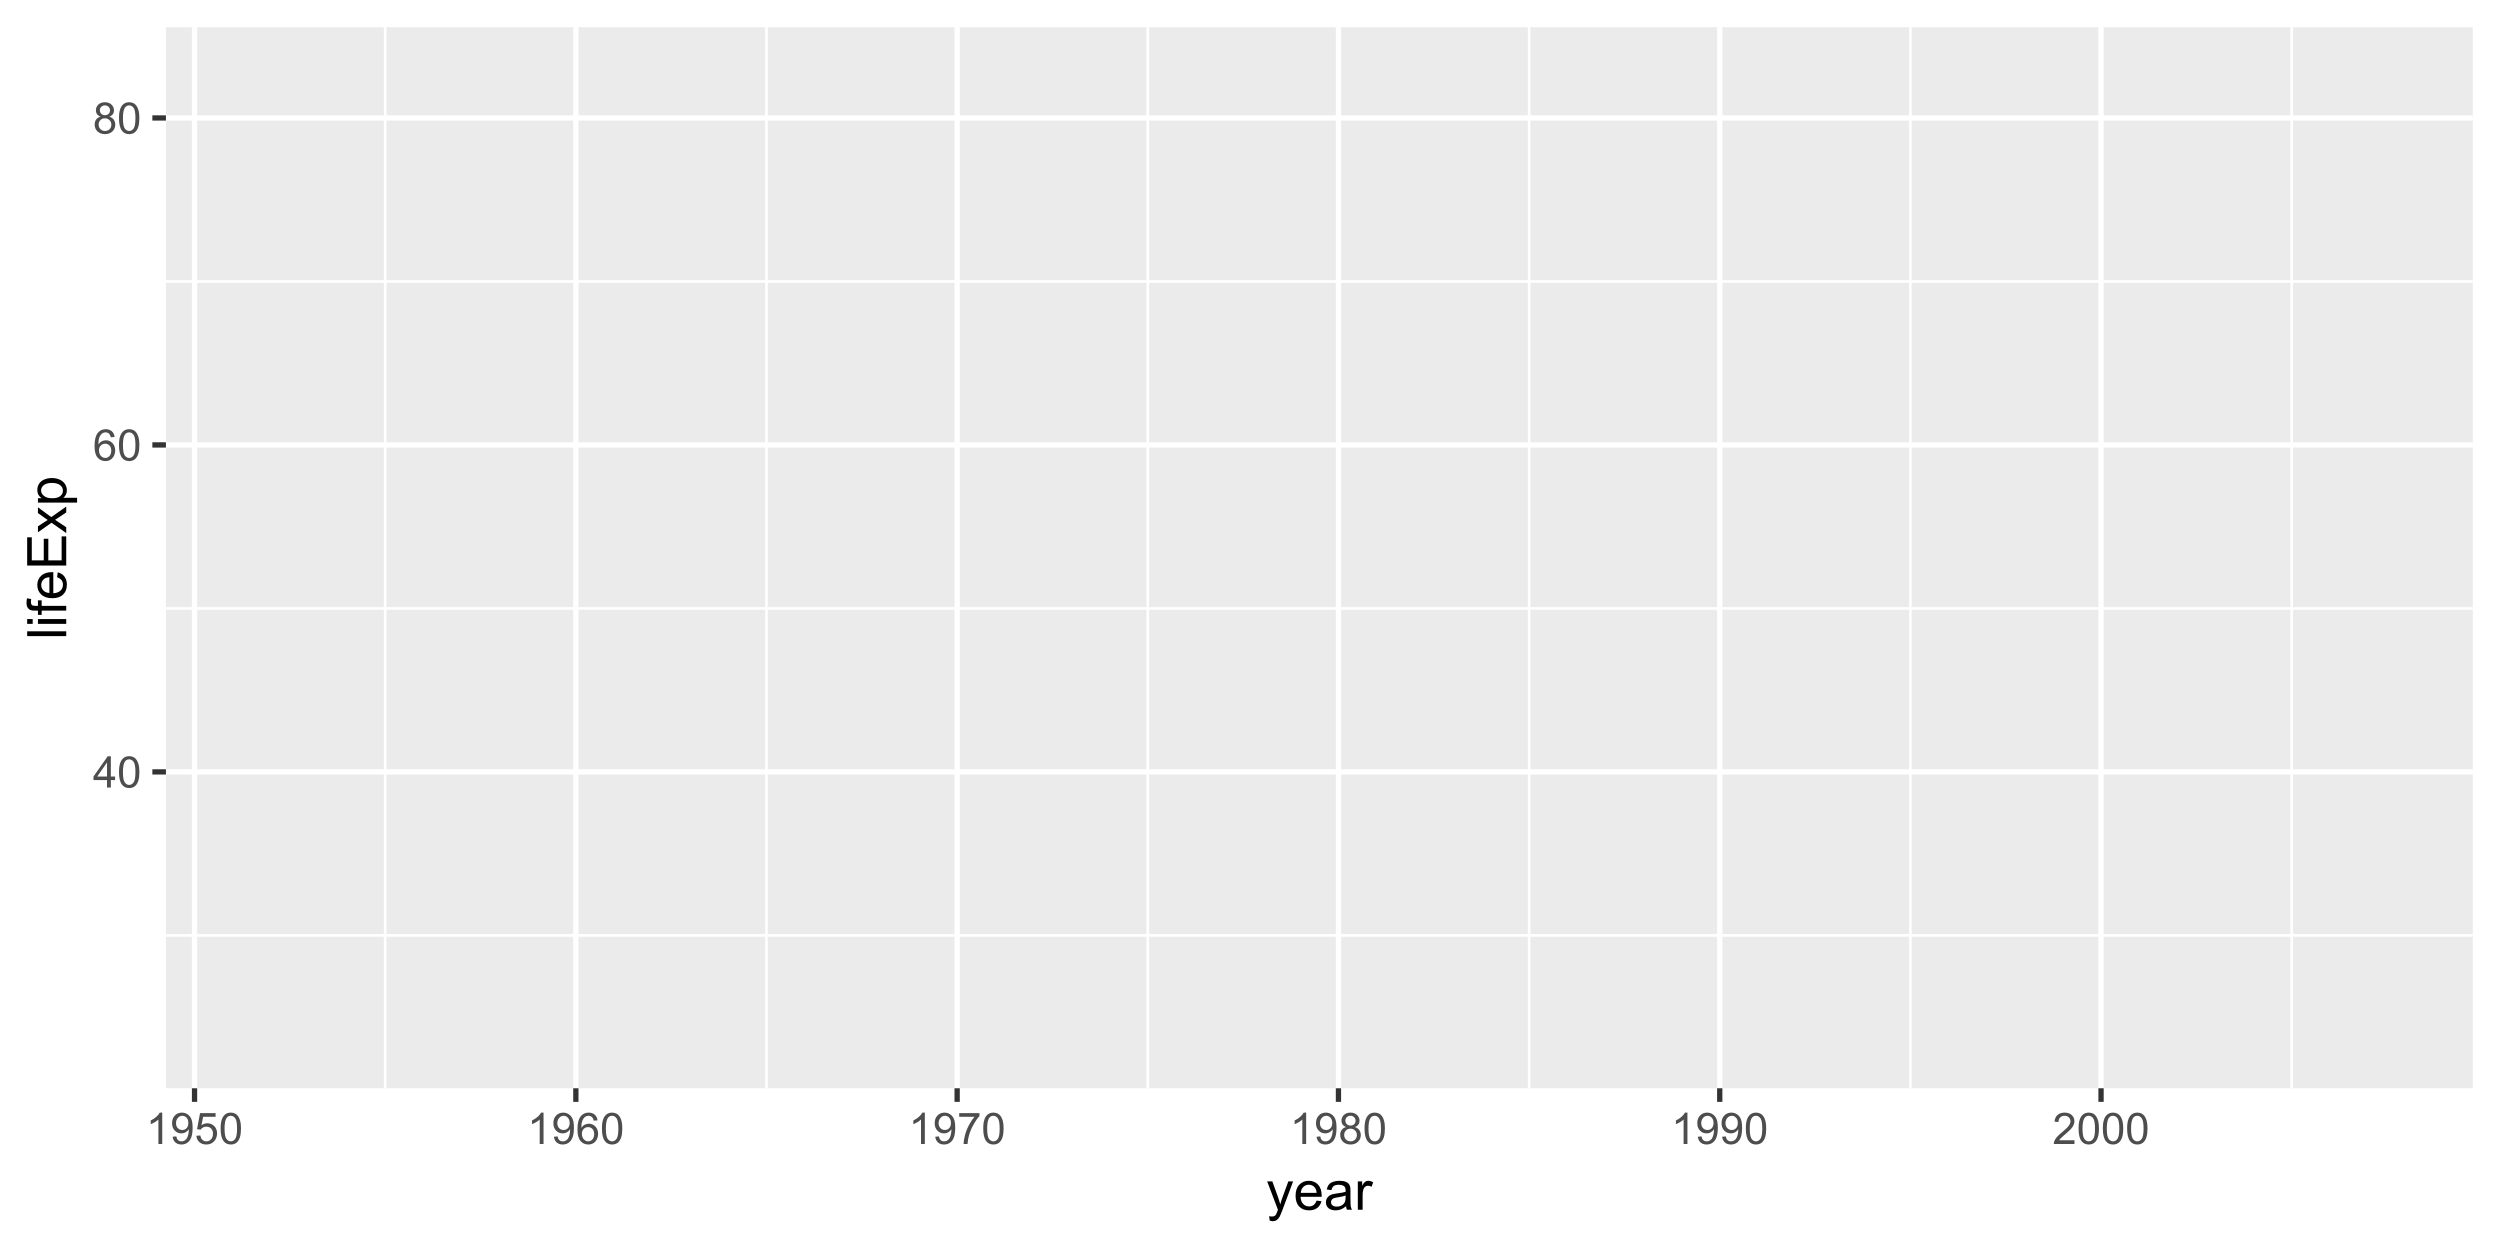
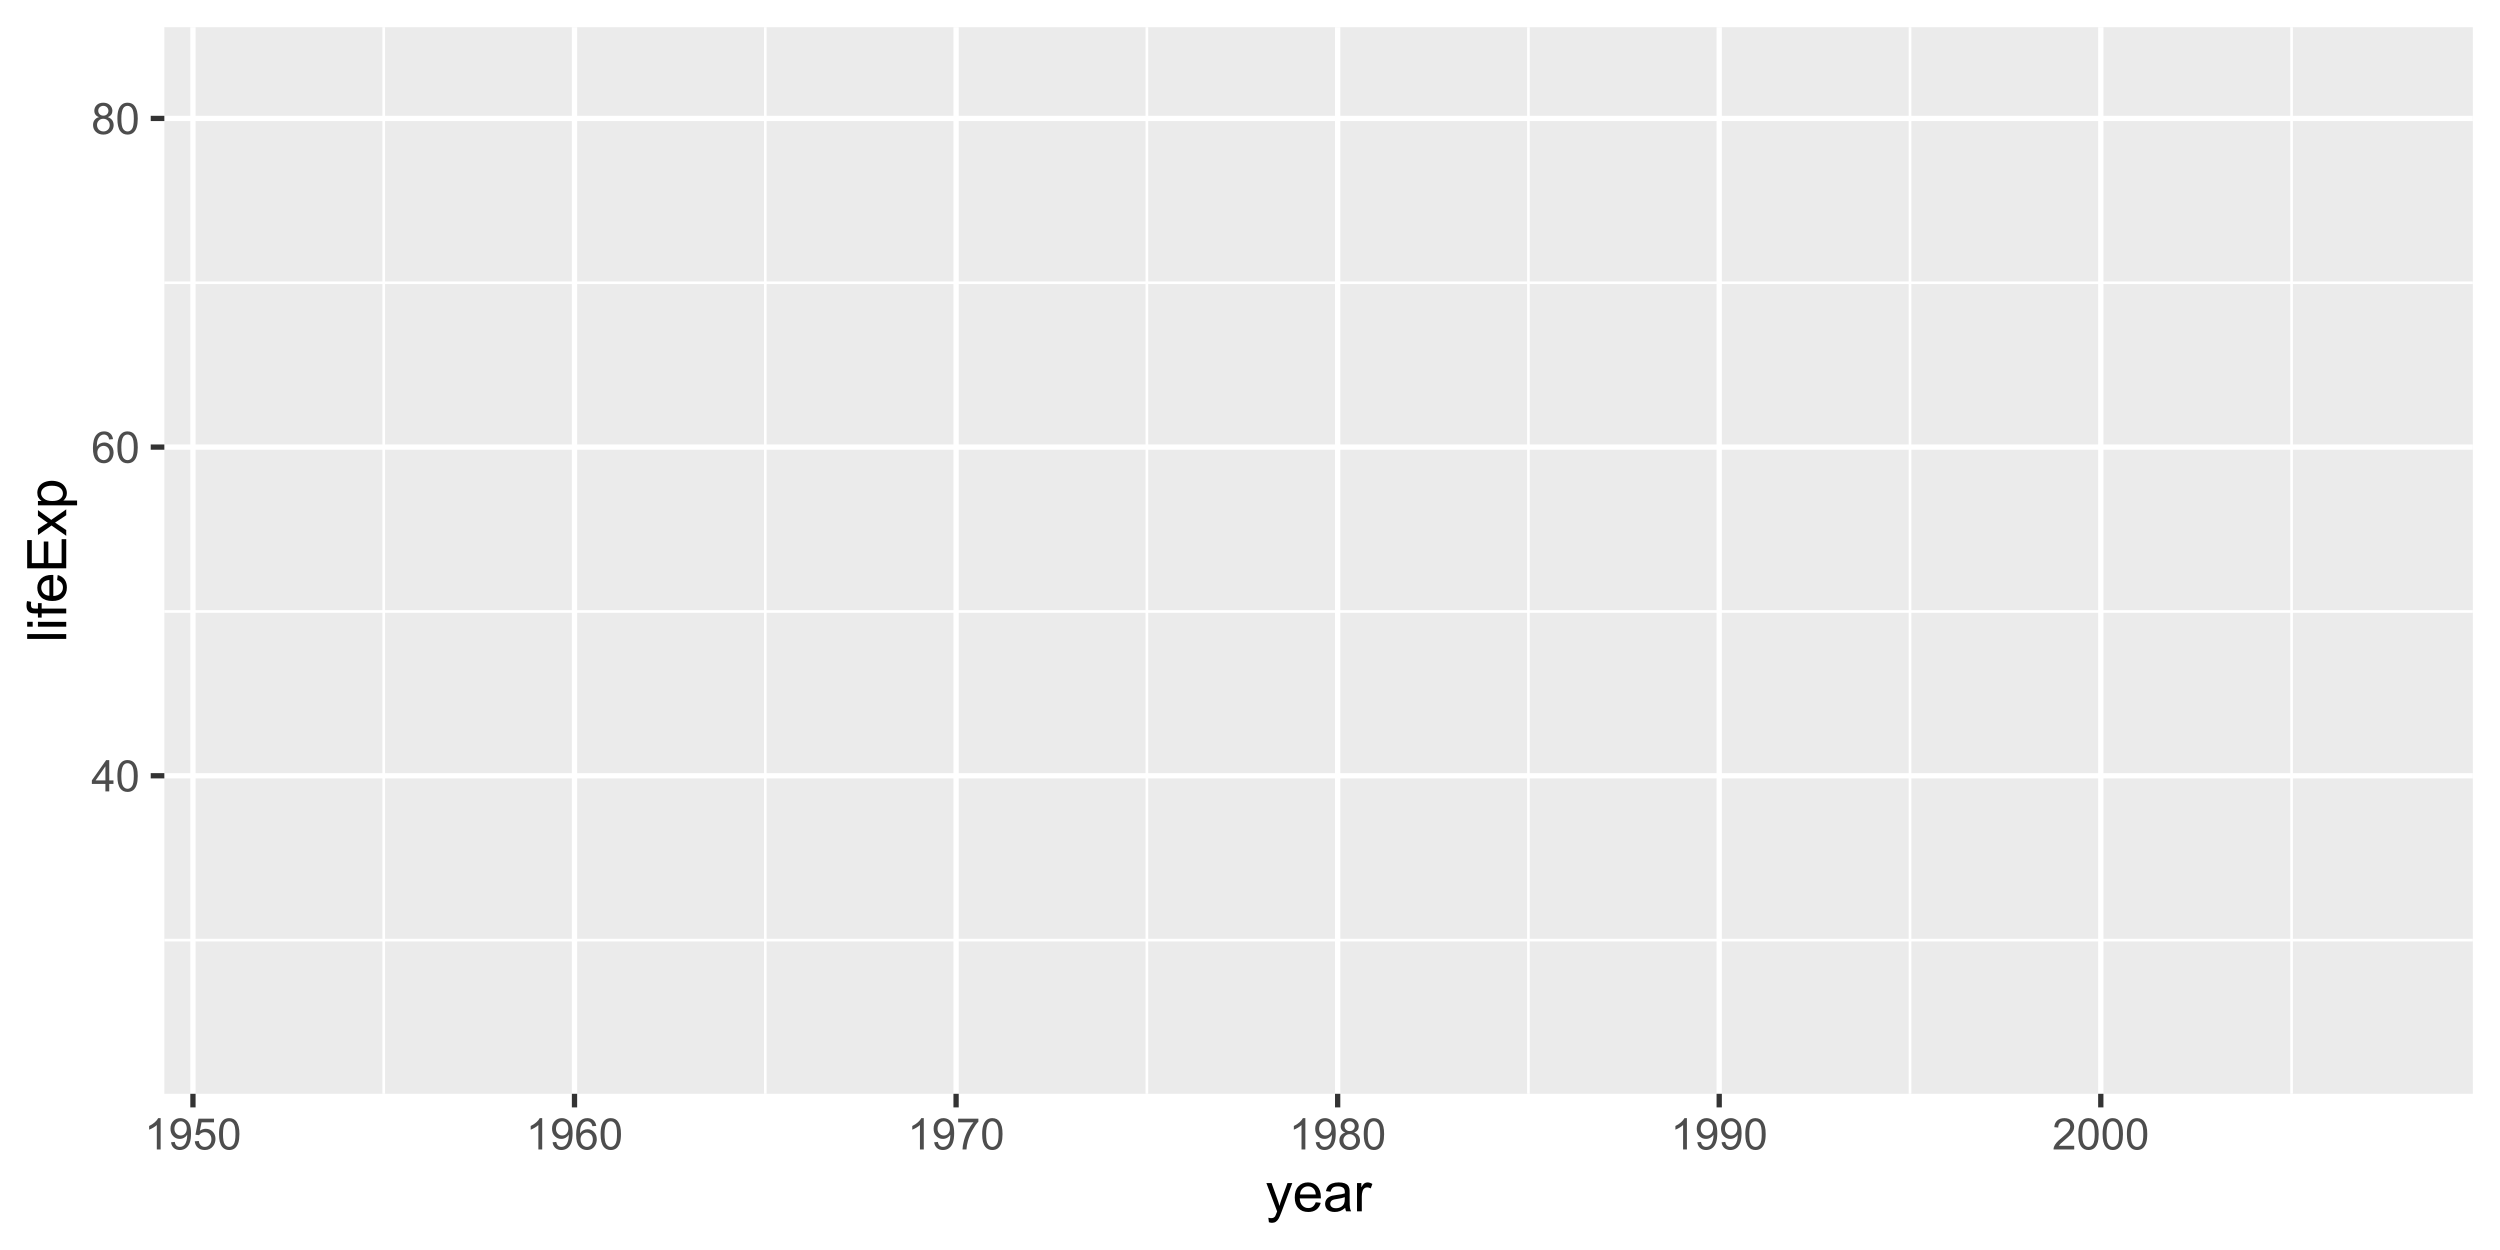
<svg xmlns="http://www.w3.org/2000/svg" xmlns:xlink="http://www.w3.org/1999/xlink" width="504pt" height="252pt" viewBox="0 0 504 252" version="1.1">
  <defs>
    <g>
      <symbol overflow="visible" id="glyph0-0">
        <path style="stroke:none;" d="M 1.102 0 L 1.102 -5.5 L 5.5 -5.5 L 5.5 0 Z M 1.238 -0.137 L 5.363 -0.137 L 5.363 -5.363 L 1.238 -5.363 Z M 1.238 -0.137 " />
      </symbol>
      <symbol overflow="visible" id="glyph0-1">
        <path style="stroke:none;" d="M 2.844 0 L 2.844 -1.508 L 0.113 -1.508 L 0.113 -2.219 L 2.988 -6.301 L 3.617 -6.301 L 3.617 -2.219 L 4.469 -2.219 L 4.469 -1.508 L 3.617 -1.508 L 3.617 0 Z M 2.844 -2.219 L 2.844 -5.059 L 0.871 -2.219 Z M 2.844 -2.219 " />
      </symbol>
      <symbol overflow="visible" id="glyph0-2">
        <path style="stroke:none;" d="M 0.367 -3.105 C 0.363 -3.848 0.438 -4.445 0.594 -4.902 C 0.742 -5.355 0.973 -5.707 1.277 -5.953 C 1.578 -6.199 1.957 -6.32 2.418 -6.324 C 2.754 -6.32 3.051 -6.254 3.309 -6.121 C 3.562 -5.984 3.773 -5.789 3.938 -5.531 C 4.102 -5.273 4.23 -4.961 4.328 -4.594 C 4.422 -4.227 4.469 -3.73 4.473 -3.105 C 4.469 -2.367 4.395 -1.77 4.242 -1.316 C 4.09 -0.859 3.863 -0.508 3.562 -0.262 C 3.258 -0.016 2.875 0.105 2.418 0.109 C 1.809 0.105 1.332 -0.109 0.988 -0.547 C 0.57 -1.066 0.363 -1.922 0.367 -3.105 Z M 1.16 -3.105 C 1.16 -2.07 1.281 -1.379 1.523 -1.039 C 1.766 -0.695 2.062 -0.527 2.418 -0.527 C 2.773 -0.527 3.074 -0.699 3.316 -1.043 C 3.559 -1.387 3.68 -2.074 3.68 -3.105 C 3.68 -4.145 3.559 -4.832 3.316 -5.172 C 3.074 -5.512 2.77 -5.684 2.41 -5.684 C 2.051 -5.684 1.77 -5.531 1.559 -5.234 C 1.293 -4.844 1.16 -4.137 1.16 -3.105 Z M 1.16 -3.105 " />
      </symbol>
      <symbol overflow="visible" id="glyph0-3">
        <path style="stroke:none;" d="M 4.379 -4.758 L 3.609 -4.695 C 3.539 -4.996 3.441 -5.219 3.316 -5.359 C 3.105 -5.574 2.848 -5.684 2.543 -5.688 C 2.297 -5.684 2.078 -5.617 1.895 -5.484 C 1.648 -5.305 1.457 -5.043 1.32 -4.703 C 1.176 -4.363 1.105 -3.879 1.102 -3.25 C 1.285 -3.531 1.512 -3.742 1.781 -3.879 C 2.051 -4.016 2.332 -4.082 2.629 -4.086 C 3.141 -4.082 3.578 -3.895 3.945 -3.516 C 4.305 -3.137 4.488 -2.645 4.492 -2.047 C 4.488 -1.648 4.402 -1.281 4.234 -0.941 C 4.062 -0.602 3.828 -0.34 3.531 -0.16 C 3.23 0.02 2.895 0.105 2.52 0.109 C 1.871 0.105 1.344 -0.129 0.941 -0.602 C 0.531 -1.074 0.328 -1.855 0.332 -2.949 C 0.328 -4.16 0.551 -5.047 1.004 -5.602 C 1.395 -6.082 1.926 -6.32 2.59 -6.324 C 3.086 -6.32 3.492 -6.184 3.809 -5.906 C 4.125 -5.629 4.312 -5.246 4.379 -4.758 Z M 1.219 -2.039 C 1.219 -1.773 1.273 -1.516 1.387 -1.273 C 1.5 -1.027 1.66 -0.844 1.863 -0.719 C 2.066 -0.59 2.277 -0.527 2.504 -0.527 C 2.828 -0.527 3.109 -0.656 3.348 -0.922 C 3.578 -1.184 3.695 -1.543 3.699 -2 C 3.695 -2.43 3.582 -2.773 3.352 -3.027 C 3.117 -3.273 2.824 -3.398 2.477 -3.402 C 2.121 -3.398 1.824 -3.273 1.582 -3.027 C 1.34 -2.773 1.219 -2.445 1.219 -2.039 Z M 1.219 -2.039 " />
      </symbol>
      <symbol overflow="visible" id="glyph0-4">
        <path style="stroke:none;" d="M 1.555 -3.418 C 1.23 -3.531 0.992 -3.699 0.84 -3.918 C 0.684 -4.133 0.609 -4.395 0.609 -4.699 C 0.609 -5.156 0.773 -5.539 1.102 -5.855 C 1.43 -6.164 1.867 -6.32 2.418 -6.324 C 2.969 -6.32 3.41 -6.16 3.746 -5.844 C 4.078 -5.523 4.246 -5.137 4.25 -4.68 C 4.246 -4.387 4.172 -4.133 4.02 -3.918 C 3.863 -3.699 3.629 -3.531 3.32 -3.418 C 3.707 -3.285 4 -3.082 4.203 -2.805 C 4.402 -2.52 4.504 -2.184 4.508 -1.801 C 4.504 -1.258 4.312 -0.805 3.934 -0.441 C 3.551 -0.074 3.051 0.105 2.434 0.109 C 1.809 0.105 1.309 -0.074 0.926 -0.441 C 0.543 -0.809 0.352 -1.27 0.355 -1.82 C 0.352 -2.23 0.457 -2.574 0.668 -2.852 C 0.875 -3.125 1.168 -3.312 1.555 -3.418 Z M 1.402 -4.727 C 1.398 -4.426 1.496 -4.184 1.688 -3.996 C 1.879 -3.805 2.129 -3.707 2.438 -3.711 C 2.734 -3.707 2.977 -3.801 3.168 -3.992 C 3.355 -4.176 3.449 -4.406 3.453 -4.684 C 3.449 -4.965 3.352 -5.203 3.16 -5.398 C 2.961 -5.586 2.719 -5.684 2.43 -5.688 C 2.129 -5.684 1.883 -5.59 1.691 -5.402 C 1.496 -5.215 1.398 -4.988 1.402 -4.727 Z M 1.152 -1.816 C 1.148 -1.598 1.199 -1.383 1.309 -1.176 C 1.41 -0.969 1.566 -0.809 1.773 -0.695 C 1.98 -0.582 2.203 -0.527 2.441 -0.527 C 2.809 -0.527 3.113 -0.645 3.355 -0.883 C 3.594 -1.121 3.715 -1.426 3.719 -1.793 C 3.715 -2.164 3.59 -2.469 3.344 -2.715 C 3.094 -2.957 2.785 -3.082 2.414 -3.082 C 2.051 -3.082 1.75 -2.961 1.512 -2.719 C 1.27 -2.477 1.148 -2.176 1.152 -1.816 Z M 1.152 -1.816 " />
      </symbol>
      <symbol overflow="visible" id="glyph0-5">
        <path style="stroke:none;" d="M 3.277 0 L 2.504 0 L 2.504 -4.93 C 2.316 -4.75 2.074 -4.574 1.773 -4.395 C 1.469 -4.215 1.195 -4.082 0.957 -3.996 L 0.957 -4.742 C 1.387 -4.941 1.766 -5.188 2.09 -5.48 C 2.414 -5.77 2.645 -6.051 2.781 -6.324 L 3.277 -6.324 Z M 3.277 0 " />
      </symbol>
      <symbol overflow="visible" id="glyph0-6">
        <path style="stroke:none;" d="M 0.48 -1.457 L 1.227 -1.527 C 1.285 -1.172 1.406 -0.918 1.586 -0.762 C 1.762 -0.605 1.988 -0.527 2.27 -0.527 C 2.504 -0.527 2.715 -0.582 2.895 -0.691 C 3.074 -0.801 3.219 -0.945 3.336 -1.129 C 3.445 -1.309 3.543 -1.555 3.621 -1.863 C 3.699 -2.172 3.738 -2.484 3.738 -2.809 C 3.738 -2.84 3.734 -2.895 3.734 -2.965 C 3.578 -2.715 3.367 -2.512 3.102 -2.363 C 2.828 -2.207 2.539 -2.133 2.23 -2.137 C 1.707 -2.133 1.266 -2.32 0.906 -2.703 C 0.543 -3.078 0.363 -3.578 0.367 -4.199 C 0.363 -4.836 0.551 -5.348 0.93 -5.738 C 1.305 -6.125 1.777 -6.32 2.348 -6.324 C 2.754 -6.32 3.129 -6.211 3.469 -5.992 C 3.809 -5.77 4.066 -5.457 4.242 -5.051 C 4.418 -4.641 4.504 -4.047 4.508 -3.277 C 4.504 -2.469 4.418 -1.828 4.246 -1.355 C 4.07 -0.875 3.809 -0.512 3.465 -0.266 C 3.117 -0.016 2.715 0.105 2.25 0.109 C 1.758 0.105 1.355 -0.027 1.043 -0.301 C 0.73 -0.574 0.543 -0.961 0.48 -1.457 Z M 3.648 -4.238 C 3.645 -4.676 3.527 -5.027 3.293 -5.293 C 3.055 -5.551 2.77 -5.684 2.441 -5.684 C 2.094 -5.684 1.793 -5.543 1.543 -5.262 C 1.285 -4.98 1.16 -4.617 1.16 -4.172 C 1.16 -3.77 1.281 -3.441 1.523 -3.195 C 1.766 -2.941 2.062 -2.816 2.418 -2.82 C 2.773 -2.816 3.066 -2.941 3.301 -3.195 C 3.527 -3.441 3.645 -3.789 3.648 -4.238 Z M 3.648 -4.238 " />
      </symbol>
      <symbol overflow="visible" id="glyph0-7">
        <path style="stroke:none;" d="M 0.367 -1.648 L 1.176 -1.719 C 1.234 -1.32 1.375 -1.023 1.594 -0.824 C 1.812 -0.625 2.078 -0.527 2.391 -0.527 C 2.762 -0.527 3.074 -0.668 3.336 -0.949 C 3.59 -1.23 3.719 -1.602 3.723 -2.066 C 3.719 -2.504 3.594 -2.852 3.348 -3.109 C 3.098 -3.363 2.773 -3.492 2.375 -3.492 C 2.125 -3.492 1.902 -3.434 1.703 -3.32 C 1.5 -3.207 1.344 -3.062 1.23 -2.883 L 0.504 -2.977 L 1.113 -6.215 L 4.246 -6.215 L 4.246 -5.473 L 1.73 -5.473 L 1.391 -3.781 C 1.766 -4.039 2.164 -4.172 2.582 -4.176 C 3.129 -4.172 3.594 -3.98 3.973 -3.605 C 4.352 -3.223 4.539 -2.734 4.543 -2.137 C 4.539 -1.562 4.375 -1.07 4.043 -0.656 C 3.637 -0.148 3.086 0.105 2.391 0.109 C 1.816 0.105 1.348 -0.051 0.984 -0.371 C 0.621 -0.691 0.414 -1.117 0.367 -1.648 Z M 0.367 -1.648 " />
      </symbol>
      <symbol overflow="visible" id="glyph0-8">
        <path style="stroke:none;" d="M 0.418 -5.473 L 0.418 -6.219 L 4.496 -6.219 L 4.496 -5.617 C 4.09 -5.188 3.691 -4.621 3.301 -3.914 C 2.902 -3.203 2.602 -2.473 2.391 -1.73 C 2.234 -1.199 2.133 -0.625 2.094 0 L 1.297 0 C 1.305 -0.492 1.402 -1.09 1.59 -1.793 C 1.773 -2.496 2.043 -3.172 2.391 -3.824 C 2.738 -4.477 3.109 -5.027 3.504 -5.473 Z M 0.418 -5.473 " />
      </symbol>
      <symbol overflow="visible" id="glyph0-9">
        <path style="stroke:none;" d="M 4.43 -0.742 L 4.43 0 L 0.266 0 C 0.258 -0.188 0.289 -0.367 0.355 -0.539 C 0.461 -0.82 0.629 -1.098 0.863 -1.375 C 1.094 -1.648 1.434 -1.965 1.879 -2.328 C 2.562 -2.887 3.023 -3.332 3.266 -3.664 C 3.5 -3.988 3.621 -4.301 3.625 -4.594 C 3.621 -4.898 3.512 -5.156 3.297 -5.367 C 3.074 -5.578 2.789 -5.684 2.441 -5.684 C 2.066 -5.684 1.77 -5.57 1.547 -5.348 C 1.32 -5.125 1.207 -4.816 1.207 -4.422 L 0.414 -4.504 C 0.465 -5.094 0.668 -5.543 1.027 -5.855 C 1.379 -6.164 1.855 -6.32 2.457 -6.324 C 3.059 -6.32 3.539 -6.152 3.891 -5.82 C 4.242 -5.484 4.418 -5.07 4.422 -4.578 C 4.418 -4.32 4.367 -4.074 4.266 -3.832 C 4.164 -3.59 3.992 -3.332 3.754 -3.062 C 3.512 -2.793 3.113 -2.426 2.562 -1.957 C 2.094 -1.566 1.797 -1.301 1.664 -1.16 C 1.531 -1.02 1.422 -0.879 1.34 -0.742 Z M 4.43 -0.742 " />
      </symbol>
      <symbol overflow="visible" id="glyph1-0">
        <path style="stroke:none;" d="M 1.375 0 L 1.375 -6.875 L 6.875 -6.875 L 6.875 0 Z M 1.547 -0.172 L 6.703 -0.172 L 6.703 -6.703 L 1.547 -6.703 Z M 1.547 -0.172 " />
      </symbol>
      <symbol overflow="visible" id="glyph1-1">
        <path style="stroke:none;" d="M 0.684 2.195 L 0.574 1.289 C 0.785 1.344 0.969 1.371 1.129 1.375 C 1.34 1.371 1.512 1.336 1.641 1.266 C 1.77 1.195 1.875 1.094 1.961 0.969 C 2.02 0.867 2.117 0.629 2.258 0.246 C 2.27 0.191 2.301 0.113 2.344 0.012 L 0.176 -5.703 L 1.219 -5.703 L 2.406 -2.402 C 2.559 -1.98 2.695 -1.539 2.82 -1.078 C 2.926 -1.523 3.059 -1.957 3.219 -2.379 L 4.438 -5.703 L 5.402 -5.703 L 3.234 0.098 C 3 0.719 2.816 1.148 2.691 1.391 C 2.516 1.703 2.32 1.938 2.098 2.09 C 1.875 2.238 1.609 2.312 1.305 2.316 C 1.117 2.312 0.91 2.273 0.684 2.195 Z M 0.684 2.195 " />
      </symbol>
      <symbol overflow="visible" id="glyph1-2">
        <path style="stroke:none;" d="M 4.629 -1.836 L 5.629 -1.715 C 5.469 -1.125 5.176 -0.672 4.75 -0.352 C 4.324 -0.031 3.781 0.129 3.121 0.129 C 2.281 0.129 1.617 -0.125 1.133 -0.641 C 0.641 -1.152 0.398 -1.875 0.402 -2.805 C 0.398 -3.762 0.645 -4.504 1.145 -5.035 C 1.637 -5.562 2.277 -5.828 3.066 -5.832 C 3.824 -5.828 4.449 -5.57 4.934 -5.051 C 5.418 -4.531 5.66 -3.801 5.66 -2.863 C 5.66 -2.805 5.656 -2.719 5.656 -2.605 L 1.402 -2.605 C 1.434 -1.977 1.613 -1.496 1.934 -1.164 C 2.25 -0.828 2.645 -0.66 3.125 -0.664 C 3.477 -0.66 3.781 -0.754 4.031 -0.945 C 4.281 -1.129 4.48 -1.426 4.629 -1.836 Z M 1.457 -3.398 L 4.641 -3.398 C 4.598 -3.879 4.473 -4.238 4.273 -4.48 C 3.961 -4.852 3.562 -5.039 3.078 -5.039 C 2.629 -5.039 2.258 -4.891 1.957 -4.594 C 1.652 -4.297 1.484 -3.898 1.457 -3.398 Z M 1.457 -3.398 " />
      </symbol>
      <symbol overflow="visible" id="glyph1-3">
        <path style="stroke:none;" d="M 4.445 -0.703 C 4.086 -0.398 3.742 -0.184 3.414 -0.059 C 3.082 0.066 2.727 0.129 2.348 0.129 C 1.719 0.129 1.238 -0.023 0.902 -0.328 C 0.566 -0.633 0.398 -1.023 0.398 -1.504 C 0.398 -1.781 0.461 -2.035 0.586 -2.27 C 0.711 -2.496 0.875 -2.684 1.086 -2.824 C 1.289 -2.965 1.523 -3.07 1.781 -3.141 C 1.969 -3.191 2.254 -3.238 2.641 -3.289 C 3.418 -3.375 3.992 -3.488 4.367 -3.621 C 4.367 -3.754 4.371 -3.836 4.371 -3.871 C 4.371 -4.266 4.277 -4.543 4.098 -4.703 C 3.848 -4.918 3.48 -5.027 2.996 -5.031 C 2.539 -5.027 2.203 -4.949 1.988 -4.793 C 1.77 -4.633 1.609 -4.352 1.508 -3.949 L 0.562 -4.078 C 0.648 -4.48 0.789 -4.805 0.988 -5.055 C 1.184 -5.301 1.469 -5.492 1.844 -5.629 C 2.215 -5.762 2.645 -5.828 3.137 -5.832 C 3.621 -5.828 4.02 -5.773 4.324 -5.66 C 4.629 -5.543 4.852 -5.398 4.996 -5.227 C 5.137 -5.055 5.238 -4.836 5.297 -4.57 C 5.328 -4.406 5.344 -4.109 5.344 -3.68 L 5.344 -2.391 C 5.344 -1.492 5.363 -0.922 5.406 -0.684 C 5.445 -0.445 5.527 -0.219 5.648 0 L 4.641 0 C 4.539 -0.199 4.473 -0.434 4.445 -0.703 Z M 4.367 -2.863 C 4.012 -2.719 3.488 -2.598 2.789 -2.496 C 2.391 -2.438 2.105 -2.371 1.941 -2.301 C 1.773 -2.227 1.648 -2.121 1.562 -1.988 C 1.473 -1.848 1.43 -1.695 1.43 -1.531 C 1.43 -1.27 1.527 -1.055 1.723 -0.887 C 1.918 -0.711 2.203 -0.625 2.578 -0.629 C 2.949 -0.625 3.277 -0.707 3.57 -0.871 C 3.859 -1.031 4.074 -1.254 4.211 -1.543 C 4.312 -1.754 4.363 -2.078 4.367 -2.508 Z M 4.367 -2.863 " />
      </symbol>
      <symbol overflow="visible" id="glyph1-4">
        <path style="stroke:none;" d="M 0.715 0 L 0.715 -5.703 L 1.586 -5.703 L 1.586 -4.84 C 1.805 -5.242 2.008 -5.508 2.199 -5.637 C 2.383 -5.766 2.59 -5.828 2.82 -5.832 C 3.141 -5.828 3.473 -5.727 3.812 -5.523 L 3.48 -4.625 C 3.242 -4.762 3.004 -4.832 2.773 -4.836 C 2.555 -4.832 2.363 -4.77 2.199 -4.645 C 2.027 -4.516 1.91 -4.34 1.844 -4.113 C 1.73 -3.77 1.676 -3.391 1.68 -2.984 L 1.68 0 Z M 0.715 0 " />
      </symbol>
      <symbol overflow="visible" id="glyph2-0">
        <path style="stroke:none;" d="M 0 -1.375 L -6.875 -1.375 L -6.875 -6.875 L 0 -6.875 Z M -0.172 -1.547 L -0.172 -6.703 L -6.703 -6.703 L -6.703 -1.547 Z M -0.172 -1.547 " />
      </symbol>
      <symbol overflow="visible" id="glyph2-1">
        <path style="stroke:none;" d="M 0 -0.703 L -7.875 -0.703 L -7.875 -1.672 L 0 -1.672 Z M 0 -0.703 " />
      </symbol>
      <symbol overflow="visible" id="glyph2-2">
        <path style="stroke:none;" d="M -6.762 -0.73 L -7.875 -0.73 L -7.875 -1.699 L -6.762 -1.699 Z M 0 -0.73 L -5.703 -0.73 L -5.703 -1.699 L 0 -1.695 Z M 0 -0.73 " />
      </symbol>
      <symbol overflow="visible" id="glyph2-3">
        <path style="stroke:none;" d="M 0 -0.957 L -4.953 -0.957 L -4.953 -0.102 L -5.703 -0.102 L -5.703 -0.957 L -6.312 -0.957 C -6.691 -0.953 -6.977 -0.988 -7.164 -1.059 C -7.41 -1.148 -7.613 -1.312 -7.773 -1.551 C -7.926 -1.781 -8.004 -2.109 -8.008 -2.535 C -8.004 -2.805 -7.973 -3.105 -7.91 -3.438 L -7.07 -3.293 C -7.102 -3.09 -7.117 -2.898 -7.121 -2.723 C -7.117 -2.426 -7.055 -2.219 -6.934 -2.098 C -6.805 -1.977 -6.57 -1.914 -6.23 -1.918 L -5.703 -1.918 L -5.703 -3.031 L -4.953 -3.031 L -4.953 -1.918 L 0 -1.918 Z M 0 -0.957 " />
      </symbol>
      <symbol overflow="visible" id="glyph2-4">
        <path style="stroke:none;" d="M -1.836 -4.629 L -1.715 -5.629 C -1.125 -5.469 -0.672 -5.176 -0.352 -4.75 C -0.031 -4.324 0.129 -3.781 0.129 -3.121 C 0.129 -2.281 -0.125 -1.617 -0.641 -1.133 C -1.152 -0.641 -1.875 -0.398 -2.805 -0.402 C -3.762 -0.398 -4.504 -0.645 -5.035 -1.145 C -5.562 -1.637 -5.828 -2.277 -5.832 -3.066 C -5.828 -3.824 -5.57 -4.449 -5.051 -4.934 C -4.531 -5.418 -3.801 -5.66 -2.863 -5.66 C -2.805 -5.66 -2.719 -5.656 -2.605 -5.656 L -2.605 -1.402 C -1.977 -1.434 -1.496 -1.613 -1.164 -1.934 C -0.828 -2.25 -0.66 -2.645 -0.664 -3.125 C -0.66 -3.477 -0.754 -3.781 -0.941 -4.031 C -1.125 -4.281 -1.422 -4.48 -1.836 -4.629 Z M -3.398 -1.457 L -3.398 -4.641 C -3.879 -4.598 -4.238 -4.473 -4.48 -4.273 C -4.852 -3.961 -5.039 -3.562 -5.039 -3.078 C -5.039 -2.629 -4.891 -2.258 -4.594 -1.957 C -4.297 -1.652 -3.898 -1.484 -3.398 -1.457 Z M -3.398 -1.457 " />
      </symbol>
      <symbol overflow="visible" id="glyph2-5">
        <path style="stroke:none;" d="M 0 -0.871 L -7.875 -0.871 L -7.875 -6.562 L -6.945 -6.562 L -6.945 -1.914 L -4.531 -1.914 L -4.531 -6.27 L -3.609 -6.27 L -3.609 -1.914 L -0.93 -1.914 L -0.93 -6.746 L 0 -6.746 Z M 0 -0.871 " />
      </symbol>
      <symbol overflow="visible" id="glyph2-6">
        <path style="stroke:none;" d="M 0 -0.082 L -2.965 -2.164 L -5.703 -0.238 L -5.703 -1.445 L -4.367 -2.32 C -4.109 -2.484 -3.898 -2.617 -3.727 -2.719 C -3.961 -2.875 -4.168 -3.02 -4.355 -3.152 L -5.703 -4.113 L -5.703 -5.27 L -3.02 -3.297 L 0 -5.418 L 0 -4.234 L -1.773 -3.062 L -2.25 -2.75 L 0 -1.25 Z M 0 -0.082 " />
      </symbol>
      <symbol overflow="visible" id="glyph2-7">
        <path style="stroke:none;" d="M 2.188 -0.727 L -5.703 -0.727 L -5.703 -1.605 L -4.961 -1.605 C -5.25 -1.812 -5.469 -2.047 -5.613 -2.309 C -5.758 -2.57 -5.828 -2.887 -5.832 -3.262 C -5.828 -3.746 -5.703 -4.176 -5.457 -4.551 C -5.203 -4.922 -4.852 -5.203 -4.395 -5.391 C -3.938 -5.578 -3.438 -5.672 -2.895 -5.676 C -2.309 -5.672 -1.781 -5.566 -1.316 -5.359 C -0.848 -5.148 -0.488 -4.844 -0.242 -4.449 C 0.008 -4.047 0.129 -3.629 0.129 -3.191 C 0.129 -2.867 0.062 -2.578 -0.074 -2.32 C -0.207 -2.062 -0.379 -1.852 -0.59 -1.691 L 2.188 -1.691 Z M -2.82 -1.602 C -2.082 -1.598 -1.539 -1.746 -1.191 -2.047 C -0.836 -2.34 -0.66 -2.699 -0.664 -3.125 C -0.66 -3.551 -0.844 -3.918 -1.211 -4.227 C -1.574 -4.531 -2.137 -4.688 -2.898 -4.688 C -3.625 -4.688 -4.168 -4.535 -4.531 -4.238 C -4.891 -3.938 -5.074 -3.582 -5.074 -3.168 C -5.074 -2.754 -4.879 -2.391 -4.496 -2.074 C -4.109 -1.758 -3.551 -1.598 -2.82 -1.602 Z M -2.82 -1.602 " />
      </symbol>
    </g>
    <clipPath id="clip1">
-       <path d="M 33.453 5.48 L 499 5.48 L 499 220 L 33.453 220 Z M 33.453 5.48 " />
+       <path d="M 33.129 5.48 L 498.523 5.48 L 498.523 220.512 L 33.129 220.512 Z M 33.129 5.48 " />
    </clipPath>
    <clipPath id="clip2">
-       <path d="M 33.453 188 L 499 188 L 499 189 L 33.453 189 Z M 33.453 188 " />
+       <path d="M 33.129 189 L 498.523 189 L 498.523 190 L 33.129 190 Z M 33.129 189 " />
    </clipPath>
    <clipPath id="clip3">
-       <path d="M 33.453 122 L 499 122 L 499 123 L 33.453 123 Z M 33.453 122 " />
+       <path d="M 33.129 123 L 498.523 123 L 498.523 124 L 33.129 124 Z M 33.129 123 " />
    </clipPath>
    <clipPath id="clip4">
-       <path d="M 33.453 56 L 499 56 L 499 58 L 33.453 58 Z M 33.453 56 " />
+       <path d="M 33.129 56 L 498.523 56 L 498.523 58 L 33.129 58 Z M 33.129 56 " />
    </clipPath>
    <clipPath id="clip5">
-       <path d="M 77 5.48 L 78 5.48 L 78 220 L 77 220 Z M 77 5.48 " />
+       <path d="M 77 5.48 L 78 5.48 L 78 220.512 L 77 220.512 Z M 77 5.48 " />
    </clipPath>
    <clipPath id="clip6">
-       <path d="M 154 5.48 L 155 5.48 L 155 220 L 154 220 Z M 154 5.48 " />
+       <path d="M 154 5.48 L 155 5.48 L 155 220.512 L 154 220.512 Z M 154 5.48 " />
    </clipPath>
    <clipPath id="clip7">
-       <path d="M 231 5.48 L 232 5.48 L 232 220 L 231 220 Z M 231 5.48 " />
+       <path d="M 230 5.48 L 232 5.48 L 232 220.512 L 230 220.512 Z M 230 5.48 " />
    </clipPath>
    <clipPath id="clip8">
-       <path d="M 308 5.48 L 309 5.48 L 309 220 L 308 220 Z M 308 5.48 " />
+       <path d="M 307 5.48 L 309 5.48 L 309 220.512 L 307 220.512 Z M 307 5.48 " />
    </clipPath>
    <clipPath id="clip9">
-       <path d="M 384 5.48 L 386 5.48 L 386 220 L 384 220 Z M 384 5.48 " />
+       <path d="M 384 5.48 L 386 5.48 L 386 220.512 L 384 220.512 Z M 384 5.48 " />
    </clipPath>
    <clipPath id="clip10">
-       <path d="M 461 5.48 L 463 5.48 L 463 220 L 461 220 Z M 461 5.48 " />
+       <path d="M 461 5.48 L 463 5.48 L 463 220.512 L 461 220.512 Z M 461 5.48 " />
    </clipPath>
    <clipPath id="clip11">
-       <path d="M 33.453 155 L 499.52 155 L 499.52 157 L 33.453 157 Z M 33.453 155 " />
+       <path d="M 33.129 155 L 498.523 155 L 498.523 157 L 33.129 157 Z M 33.129 155 " />
    </clipPath>
    <clipPath id="clip12">
-       <path d="M 33.453 89 L 499.52 89 L 499.52 91 L 33.453 91 Z M 33.453 89 " />
+       <path d="M 33.129 89 L 498.523 89 L 498.523 91 L 33.129 91 Z M 33.129 89 " />
    </clipPath>
    <clipPath id="clip13">
-       <path d="M 33.453 23 L 499.52 23 L 499.52 25 L 33.453 25 Z M 33.453 23 " />
+       <path d="M 33.129 23 L 498.523 23 L 498.523 25 L 33.129 25 Z M 33.129 23 " />
    </clipPath>
    <clipPath id="clip14">
-       <path d="M 38 5.48 L 40 5.48 L 40 220 L 38 220 Z M 38 5.48 " />
+       <path d="M 38 5.48 L 40 5.48 L 40 220.512 L 38 220.512 Z M 38 5.48 " />
    </clipPath>
    <clipPath id="clip15">
-       <path d="M 115 5.48 L 117 5.48 L 117 220 L 115 220 Z M 115 5.48 " />
+       <path d="M 115 5.48 L 117 5.48 L 117 220.512 L 115 220.512 Z M 115 5.48 " />
    </clipPath>
    <clipPath id="clip16">
-       <path d="M 192 5.48 L 194 5.48 L 194 220 L 192 220 Z M 192 5.48 " />
+       <path d="M 192 5.48 L 194 5.48 L 194 220.512 L 192 220.512 Z M 192 5.48 " />
    </clipPath>
    <clipPath id="clip17">
-       <path d="M 269 5.48 L 271 5.48 L 271 220 L 269 220 Z M 269 5.48 " />
+       <path d="M 269 5.48 L 271 5.48 L 271 220.512 L 269 220.512 Z M 269 5.48 " />
    </clipPath>
    <clipPath id="clip18">
-       <path d="M 346 5.48 L 348 5.48 L 348 220 L 346 220 Z M 346 5.48 " />
+       <path d="M 346 5.48 L 348 5.48 L 348 220.512 L 346 220.512 Z M 346 5.48 " />
    </clipPath>
    <clipPath id="clip19">
-       <path d="M 423 5.48 L 425 5.48 L 425 220 L 423 220 Z M 423 5.48 " />
+       <path d="M 422 5.48 L 425 5.48 L 425 220.512 L 422 220.512 Z M 422 5.48 " />
    </clipPath>
  </defs>
-   <g id="surface116">
+   <g id="surface314">
    <rect x="0" y="0" width="504" height="252" style="fill:rgb(100%,100%,100%);fill-opacity:1;stroke:none;" />
    <rect x="0" y="0" width="504" height="252" style="fill:rgb(100%,100%,100%);fill-opacity:1;stroke:none;" />
    <path style="fill:none;stroke-width:1.067;stroke-linecap:round;stroke-linejoin:round;stroke:rgb(100%,100%,100%);stroke-opacity:1;stroke-miterlimit:10;" d="M 0 252 L 504 252 L 504 0 L 0 0 Z M 0 252 " />
    <g clip-path="url(#clip1)" clip-rule="nonzero">
-       <path style=" stroke:none;fill-rule:nonzero;fill:rgb(92.157%,92.157%,92.157%);fill-opacity:1;" d="M 33.453 219.395 L 498.52 219.395 L 498.52 5.477 L 33.453 5.477 Z M 33.453 219.395 " />
+       <path style=" stroke:none;fill-rule:nonzero;fill:rgb(92.157%,92.157%,92.157%);fill-opacity:1;" d="M 33.129 220.508 L 498.523 220.508 L 498.523 5.477 L 33.129 5.477 Z M 33.129 220.508 " />
    </g>
    <g clip-path="url(#clip2)" clip-rule="nonzero">
-       <path style="fill:none;stroke-width:0.533;stroke-linecap:butt;stroke-linejoin:round;stroke:rgb(100%,100%,100%);stroke-opacity:1;stroke-miterlimit:10;" d="M 33.453 188.574 L 498.52 188.574 " />
+       <path style="fill:none;stroke-width:0.533;stroke-linecap:butt;stroke-linejoin:round;stroke:rgb(100%,100%,100%);stroke-opacity:1;stroke-miterlimit:10;" d="M 33.129 189.527 L 498.52 189.527 " />
    </g>
    <g clip-path="url(#clip3)" clip-rule="nonzero">
-       <path style="fill:none;stroke-width:0.533;stroke-linecap:butt;stroke-linejoin:round;stroke:rgb(100%,100%,100%);stroke-opacity:1;stroke-miterlimit:10;" d="M 33.453 122.66 L 498.52 122.66 " />
+       <path style="fill:none;stroke-width:0.533;stroke-linecap:butt;stroke-linejoin:round;stroke:rgb(100%,100%,100%);stroke-opacity:1;stroke-miterlimit:10;" d="M 33.129 123.27 L 498.52 123.27 " />
    </g>
    <g clip-path="url(#clip4)" clip-rule="nonzero">
-       <path style="fill:none;stroke-width:0.533;stroke-linecap:butt;stroke-linejoin:round;stroke:rgb(100%,100%,100%);stroke-opacity:1;stroke-miterlimit:10;" d="M 33.453 56.742 L 498.52 56.742 " />
+       <path style="fill:none;stroke-width:0.533;stroke-linecap:butt;stroke-linejoin:round;stroke:rgb(100%,100%,100%);stroke-opacity:1;stroke-miterlimit:10;" d="M 33.129 57.008 L 498.52 57.008 " />
    </g>
    <g clip-path="url(#clip5)" clip-rule="nonzero">
-       <path style="fill:none;stroke-width:0.533;stroke-linecap:butt;stroke-linejoin:round;stroke:rgb(100%,100%,100%);stroke-opacity:1;stroke-miterlimit:10;" d="M 77.652 219.395 L 77.652 5.48 " />
+       <path style="fill:none;stroke-width:0.533;stroke-linecap:butt;stroke-linejoin:round;stroke:rgb(100%,100%,100%);stroke-opacity:1;stroke-miterlimit:10;" d="M 77.359 220.508 L 77.359 5.48 " />
    </g>
    <g clip-path="url(#clip6)" clip-rule="nonzero">
-       <path style="fill:none;stroke-width:0.533;stroke-linecap:butt;stroke-linejoin:round;stroke:rgb(100%,100%,100%);stroke-opacity:1;stroke-miterlimit:10;" d="M 154.523 219.395 L 154.523 5.48 " />
+       <path style="fill:none;stroke-width:0.533;stroke-linecap:butt;stroke-linejoin:round;stroke:rgb(100%,100%,100%);stroke-opacity:1;stroke-miterlimit:10;" d="M 154.285 220.508 L 154.285 5.48 " />
    </g>
    <g clip-path="url(#clip7)" clip-rule="nonzero">
-       <path style="fill:none;stroke-width:0.533;stroke-linecap:butt;stroke-linejoin:round;stroke:rgb(100%,100%,100%);stroke-opacity:1;stroke-miterlimit:10;" d="M 231.395 219.395 L 231.395 5.48 " />
+       <path style="fill:none;stroke-width:0.533;stroke-linecap:butt;stroke-linejoin:round;stroke:rgb(100%,100%,100%);stroke-opacity:1;stroke-miterlimit:10;" d="M 231.207 220.508 L 231.207 5.48 " />
    </g>
    <g clip-path="url(#clip8)" clip-rule="nonzero">
-       <path style="fill:none;stroke-width:0.533;stroke-linecap:butt;stroke-linejoin:round;stroke:rgb(100%,100%,100%);stroke-opacity:1;stroke-miterlimit:10;" d="M 308.266 219.395 L 308.266 5.48 " />
+       <path style="fill:none;stroke-width:0.533;stroke-linecap:butt;stroke-linejoin:round;stroke:rgb(100%,100%,100%);stroke-opacity:1;stroke-miterlimit:10;" d="M 308.133 220.508 L 308.133 5.48 " />
    </g>
    <g clip-path="url(#clip9)" clip-rule="nonzero">
-       <path style="fill:none;stroke-width:0.533;stroke-linecap:butt;stroke-linejoin:round;stroke:rgb(100%,100%,100%);stroke-opacity:1;stroke-miterlimit:10;" d="M 385.137 219.395 L 385.137 5.48 " />
+       <path style="fill:none;stroke-width:0.533;stroke-linecap:butt;stroke-linejoin:round;stroke:rgb(100%,100%,100%);stroke-opacity:1;stroke-miterlimit:10;" d="M 385.059 220.508 L 385.059 5.48 " />
    </g>
    <g clip-path="url(#clip10)" clip-rule="nonzero">
-       <path style="fill:none;stroke-width:0.533;stroke-linecap:butt;stroke-linejoin:round;stroke:rgb(100%,100%,100%);stroke-opacity:1;stroke-miterlimit:10;" d="M 462.008 219.395 L 462.008 5.48 " />
+       <path style="fill:none;stroke-width:0.533;stroke-linecap:butt;stroke-linejoin:round;stroke:rgb(100%,100%,100%);stroke-opacity:1;stroke-miterlimit:10;" d="M 461.98 220.508 L 461.98 5.48 " />
    </g>
    <g clip-path="url(#clip11)" clip-rule="nonzero">
-       <path style="fill:none;stroke-width:1.067;stroke-linecap:butt;stroke-linejoin:round;stroke:rgb(100%,100%,100%);stroke-opacity:1;stroke-miterlimit:10;" d="M 33.453 155.617 L 498.52 155.617 " />
+       <path style="fill:none;stroke-width:1.067;stroke-linecap:butt;stroke-linejoin:round;stroke:rgb(100%,100%,100%);stroke-opacity:1;stroke-miterlimit:10;" d="M 33.129 156.398 L 498.52 156.398 " />
    </g>
    <g clip-path="url(#clip12)" clip-rule="nonzero">
-       <path style="fill:none;stroke-width:1.067;stroke-linecap:butt;stroke-linejoin:round;stroke:rgb(100%,100%,100%);stroke-opacity:1;stroke-miterlimit:10;" d="M 33.453 89.699 L 498.52 89.699 " />
+       <path style="fill:none;stroke-width:1.067;stroke-linecap:butt;stroke-linejoin:round;stroke:rgb(100%,100%,100%);stroke-opacity:1;stroke-miterlimit:10;" d="M 33.129 90.137 L 498.52 90.137 " />
    </g>
    <g clip-path="url(#clip13)" clip-rule="nonzero">
-       <path style="fill:none;stroke-width:1.067;stroke-linecap:butt;stroke-linejoin:round;stroke:rgb(100%,100%,100%);stroke-opacity:1;stroke-miterlimit:10;" d="M 33.453 23.781 L 498.52 23.781 " />
+       <path style="fill:none;stroke-width:1.067;stroke-linecap:butt;stroke-linejoin:round;stroke:rgb(100%,100%,100%);stroke-opacity:1;stroke-miterlimit:10;" d="M 33.129 23.879 L 498.52 23.879 " />
    </g>
    <g clip-path="url(#clip14)" clip-rule="nonzero">
-       <path style="fill:none;stroke-width:1.067;stroke-linecap:butt;stroke-linejoin:round;stroke:rgb(100%,100%,100%);stroke-opacity:1;stroke-miterlimit:10;" d="M 39.219 219.395 L 39.219 5.48 " />
+       <path style="fill:none;stroke-width:1.067;stroke-linecap:butt;stroke-linejoin:round;stroke:rgb(100%,100%,100%);stroke-opacity:1;stroke-miterlimit:10;" d="M 38.898 220.508 L 38.898 5.48 " />
    </g>
    <g clip-path="url(#clip15)" clip-rule="nonzero">
-       <path style="fill:none;stroke-width:1.067;stroke-linecap:butt;stroke-linejoin:round;stroke:rgb(100%,100%,100%);stroke-opacity:1;stroke-miterlimit:10;" d="M 116.09 219.395 L 116.09 5.48 " />
+       <path style="fill:none;stroke-width:1.067;stroke-linecap:butt;stroke-linejoin:round;stroke:rgb(100%,100%,100%);stroke-opacity:1;stroke-miterlimit:10;" d="M 115.82 220.508 L 115.82 5.48 " />
    </g>
    <g clip-path="url(#clip16)" clip-rule="nonzero">
-       <path style="fill:none;stroke-width:1.067;stroke-linecap:butt;stroke-linejoin:round;stroke:rgb(100%,100%,100%);stroke-opacity:1;stroke-miterlimit:10;" d="M 192.961 219.395 L 192.961 5.48 " />
+       <path style="fill:none;stroke-width:1.067;stroke-linecap:butt;stroke-linejoin:round;stroke:rgb(100%,100%,100%);stroke-opacity:1;stroke-miterlimit:10;" d="M 192.746 220.508 L 192.746 5.48 " />
    </g>
    <g clip-path="url(#clip17)" clip-rule="nonzero">
-       <path style="fill:none;stroke-width:1.067;stroke-linecap:butt;stroke-linejoin:round;stroke:rgb(100%,100%,100%);stroke-opacity:1;stroke-miterlimit:10;" d="M 269.832 219.395 L 269.832 5.48 " />
+       <path style="fill:none;stroke-width:1.067;stroke-linecap:butt;stroke-linejoin:round;stroke:rgb(100%,100%,100%);stroke-opacity:1;stroke-miterlimit:10;" d="M 269.672 220.508 L 269.672 5.48 " />
    </g>
    <g clip-path="url(#clip18)" clip-rule="nonzero">
-       <path style="fill:none;stroke-width:1.067;stroke-linecap:butt;stroke-linejoin:round;stroke:rgb(100%,100%,100%);stroke-opacity:1;stroke-miterlimit:10;" d="M 346.699 219.395 L 346.699 5.48 " />
+       <path style="fill:none;stroke-width:1.067;stroke-linecap:butt;stroke-linejoin:round;stroke:rgb(100%,100%,100%);stroke-opacity:1;stroke-miterlimit:10;" d="M 346.594 220.508 L 346.594 5.48 " />
    </g>
    <g clip-path="url(#clip19)" clip-rule="nonzero">
-       <path style="fill:none;stroke-width:1.067;stroke-linecap:butt;stroke-linejoin:round;stroke:rgb(100%,100%,100%);stroke-opacity:1;stroke-miterlimit:10;" d="M 423.57 219.395 L 423.57 5.48 " />
-     </g>
-     <g style="fill:rgb(30.196%,30.196%,30.196%);fill-opacity:1;">
-       <use xlink:href="#glyph0-1" x="18.73" y="158.766" />
-       <use xlink:href="#glyph0-2" x="23.625" y="158.766" />
-     </g>
-     <g style="fill:rgb(30.196%,30.196%,30.196%);fill-opacity:1;">
-       <use xlink:href="#glyph0-3" x="18.73" y="92.848" />
-       <use xlink:href="#glyph0-2" x="23.625" y="92.848" />
-     </g>
-     <g style="fill:rgb(30.196%,30.196%,30.196%);fill-opacity:1;">
-       <use xlink:href="#glyph0-4" x="18.73" y="26.934" />
-       <use xlink:href="#glyph0-2" x="23.625" y="26.934" />
-     </g>
-     <path style="fill:none;stroke-width:1.067;stroke-linecap:butt;stroke-linejoin:round;stroke:rgb(20%,20%,20%);stroke-opacity:1;stroke-miterlimit:10;" d="M 30.715 155.617 L 33.453 155.617 " />
-     <path style="fill:none;stroke-width:1.067;stroke-linecap:butt;stroke-linejoin:round;stroke:rgb(20%,20%,20%);stroke-opacity:1;stroke-miterlimit:10;" d="M 30.715 89.699 L 33.453 89.699 " />
-     <path style="fill:none;stroke-width:1.067;stroke-linecap:butt;stroke-linejoin:round;stroke:rgb(20%,20%,20%);stroke-opacity:1;stroke-miterlimit:10;" d="M 30.715 23.781 L 33.453 23.781 " />
-     <path style="fill:none;stroke-width:1.067;stroke-linecap:butt;stroke-linejoin:round;stroke:rgb(20%,20%,20%);stroke-opacity:1;stroke-miterlimit:10;" d="M 39.219 222.137 L 39.219 219.395 " />
-     <path style="fill:none;stroke-width:1.067;stroke-linecap:butt;stroke-linejoin:round;stroke:rgb(20%,20%,20%);stroke-opacity:1;stroke-miterlimit:10;" d="M 116.09 222.137 L 116.09 219.395 " />
-     <path style="fill:none;stroke-width:1.067;stroke-linecap:butt;stroke-linejoin:round;stroke:rgb(20%,20%,20%);stroke-opacity:1;stroke-miterlimit:10;" d="M 192.961 222.137 L 192.961 219.395 " />
-     <path style="fill:none;stroke-width:1.067;stroke-linecap:butt;stroke-linejoin:round;stroke:rgb(20%,20%,20%);stroke-opacity:1;stroke-miterlimit:10;" d="M 269.832 222.137 L 269.832 219.395 " />
-     <path style="fill:none;stroke-width:1.067;stroke-linecap:butt;stroke-linejoin:round;stroke:rgb(20%,20%,20%);stroke-opacity:1;stroke-miterlimit:10;" d="M 346.699 222.137 L 346.699 219.395 " />
-     <path style="fill:none;stroke-width:1.067;stroke-linecap:butt;stroke-linejoin:round;stroke:rgb(20%,20%,20%);stroke-opacity:1;stroke-miterlimit:10;" d="M 423.57 222.137 L 423.57 219.395 " />
-     <g style="fill:rgb(30.196%,30.196%,30.196%);fill-opacity:1;">
-       <use xlink:href="#glyph0-5" x="29.43" y="230.625" />
-       <use xlink:href="#glyph0-6" x="34.324" y="230.625" />
-       <use xlink:href="#glyph0-7" x="39.218" y="230.625" />
-       <use xlink:href="#glyph0-2" x="44.112" y="230.625" />
-     </g>
-     <g style="fill:rgb(30.196%,30.196%,30.196%);fill-opacity:1;">
-       <use xlink:href="#glyph0-5" x="106.301" y="230.625" />
-       <use xlink:href="#glyph0-6" x="111.195" y="230.625" />
-       <use xlink:href="#glyph0-3" x="116.089" y="230.625" />
-       <use xlink:href="#glyph0-2" x="120.983" y="230.625" />
-     </g>
-     <g style="fill:rgb(30.196%,30.196%,30.196%);fill-opacity:1;">
-       <use xlink:href="#glyph0-5" x="183.172" y="230.625" />
-       <use xlink:href="#glyph0-6" x="188.066" y="230.625" />
-       <use xlink:href="#glyph0-8" x="192.96" y="230.625" />
-       <use xlink:href="#glyph0-2" x="197.854" y="230.625" />
-     </g>
-     <g style="fill:rgb(30.196%,30.196%,30.196%);fill-opacity:1;">
-       <use xlink:href="#glyph0-5" x="260.043" y="230.625" />
-       <use xlink:href="#glyph0-6" x="264.937" y="230.625" />
-       <use xlink:href="#glyph0-4" x="269.831" y="230.625" />
-       <use xlink:href="#glyph0-2" x="274.725" y="230.625" />
-     </g>
-     <g style="fill:rgb(30.196%,30.196%,30.196%);fill-opacity:1;">
-       <use xlink:href="#glyph0-5" x="336.91" y="230.625" />
-       <use xlink:href="#glyph0-6" x="341.804" y="230.625" />
-       <use xlink:href="#glyph0-6" x="346.698" y="230.625" />
-       <use xlink:href="#glyph0-2" x="351.593" y="230.625" />
-     </g>
-     <g style="fill:rgb(30.196%,30.196%,30.196%);fill-opacity:1;">
-       <use xlink:href="#glyph0-9" x="413.781" y="230.625" />
-       <use xlink:href="#glyph0-2" x="418.675" y="230.625" />
-       <use xlink:href="#glyph0-2" x="423.57" y="230.625" />
-       <use xlink:href="#glyph0-2" x="428.464" y="230.625" />
+       <path style="fill:none;stroke-width:1.067;stroke-linecap:butt;stroke-linejoin:round;stroke:rgb(100%,100%,100%);stroke-opacity:1;stroke-miterlimit:10;" d="M 423.52 220.508 L 423.52 5.48 " />
+     </g>
+     <g style="fill:rgb(30.196%,30.196%,30.196%);fill-opacity:1;">
+       <use xlink:href="#glyph0-1" x="18.406" y="159.547" />
+       <use xlink:href="#glyph0-2" x="23.3" y="159.547" />
+     </g>
+     <g style="fill:rgb(30.196%,30.196%,30.196%);fill-opacity:1;">
+       <use xlink:href="#glyph0-3" x="18.406" y="93.289" />
+       <use xlink:href="#glyph0-2" x="23.3" y="93.289" />
+     </g>
+     <g style="fill:rgb(30.196%,30.196%,30.196%);fill-opacity:1;">
+       <use xlink:href="#glyph0-4" x="18.406" y="27.027" />
+       <use xlink:href="#glyph0-2" x="23.3" y="27.027" />
+     </g>
+     <path style="fill:none;stroke-width:1.067;stroke-linecap:butt;stroke-linejoin:round;stroke:rgb(20%,20%,20%);stroke-opacity:1;stroke-miterlimit:10;" d="M 30.387 156.398 L 33.129 156.398 " />
+     <path style="fill:none;stroke-width:1.067;stroke-linecap:butt;stroke-linejoin:round;stroke:rgb(20%,20%,20%);stroke-opacity:1;stroke-miterlimit:10;" d="M 30.387 90.137 L 33.129 90.137 " />
+     <path style="fill:none;stroke-width:1.067;stroke-linecap:butt;stroke-linejoin:round;stroke:rgb(20%,20%,20%);stroke-opacity:1;stroke-miterlimit:10;" d="M 30.387 23.879 L 33.129 23.879 " />
+     <path style="fill:none;stroke-width:1.067;stroke-linecap:butt;stroke-linejoin:round;stroke:rgb(20%,20%,20%);stroke-opacity:1;stroke-miterlimit:10;" d="M 38.898 223.25 L 38.898 220.508 " />
+     <path style="fill:none;stroke-width:1.067;stroke-linecap:butt;stroke-linejoin:round;stroke:rgb(20%,20%,20%);stroke-opacity:1;stroke-miterlimit:10;" d="M 115.82 223.25 L 115.82 220.508 " />
+     <path style="fill:none;stroke-width:1.067;stroke-linecap:butt;stroke-linejoin:round;stroke:rgb(20%,20%,20%);stroke-opacity:1;stroke-miterlimit:10;" d="M 192.746 223.25 L 192.746 220.508 " />
+     <path style="fill:none;stroke-width:1.067;stroke-linecap:butt;stroke-linejoin:round;stroke:rgb(20%,20%,20%);stroke-opacity:1;stroke-miterlimit:10;" d="M 269.672 223.25 L 269.672 220.508 " />
+     <path style="fill:none;stroke-width:1.067;stroke-linecap:butt;stroke-linejoin:round;stroke:rgb(20%,20%,20%);stroke-opacity:1;stroke-miterlimit:10;" d="M 346.594 223.25 L 346.594 220.508 " />
+     <path style="fill:none;stroke-width:1.067;stroke-linecap:butt;stroke-linejoin:round;stroke:rgb(20%,20%,20%);stroke-opacity:1;stroke-miterlimit:10;" d="M 423.52 223.25 L 423.52 220.508 " />
+     <g style="fill:rgb(30.196%,30.196%,30.196%);fill-opacity:1;">
+       <use xlink:href="#glyph0-5" x="29.109" y="231.738" />
+       <use xlink:href="#glyph0-6" x="34.004" y="231.738" />
+       <use xlink:href="#glyph0-7" x="38.898" y="231.738" />
+       <use xlink:href="#glyph0-2" x="43.792" y="231.738" />
+     </g>
+     <g style="fill:rgb(30.196%,30.196%,30.196%);fill-opacity:1;">
+       <use xlink:href="#glyph0-5" x="106.031" y="231.738" />
+       <use xlink:href="#glyph0-6" x="110.925" y="231.738" />
+       <use xlink:href="#glyph0-3" x="115.82" y="231.738" />
+       <use xlink:href="#glyph0-2" x="120.714" y="231.738" />
+     </g>
+     <g style="fill:rgb(30.196%,30.196%,30.196%);fill-opacity:1;">
+       <use xlink:href="#glyph0-5" x="182.957" y="231.738" />
+       <use xlink:href="#glyph0-6" x="187.851" y="231.738" />
+       <use xlink:href="#glyph0-8" x="192.745" y="231.738" />
+       <use xlink:href="#glyph0-2" x="197.639" y="231.738" />
+     </g>
+     <g style="fill:rgb(30.196%,30.196%,30.196%);fill-opacity:1;">
+       <use xlink:href="#glyph0-5" x="259.883" y="231.738" />
+       <use xlink:href="#glyph0-6" x="264.777" y="231.738" />
+       <use xlink:href="#glyph0-4" x="269.671" y="231.738" />
+       <use xlink:href="#glyph0-2" x="274.565" y="231.738" />
+     </g>
+     <g style="fill:rgb(30.196%,30.196%,30.196%);fill-opacity:1;">
+       <use xlink:href="#glyph0-5" x="336.805" y="231.738" />
+       <use xlink:href="#glyph0-6" x="341.699" y="231.738" />
+       <use xlink:href="#glyph0-6" x="346.593" y="231.738" />
+       <use xlink:href="#glyph0-2" x="351.487" y="231.738" />
+     </g>
+     <g style="fill:rgb(30.196%,30.196%,30.196%);fill-opacity:1;">
+       <use xlink:href="#glyph0-9" x="413.73" y="231.738" />
+       <use xlink:href="#glyph0-2" x="418.625" y="231.738" />
+       <use xlink:href="#glyph0-2" x="423.519" y="231.738" />
+       <use xlink:href="#glyph0-2" x="428.413" y="231.738" />
    </g>
    <g style="fill:rgb(0%,0%,0%);fill-opacity:1;">
-       <use xlink:href="#glyph1-1" x="255.289" y="243.879" />
-       <use xlink:href="#glyph1-2" x="260.789" y="243.879" />
-       <use xlink:href="#glyph1-3" x="266.907" y="243.879" />
-       <use xlink:href="#glyph1-4" x="273.024" y="243.879" />
+       <use xlink:href="#glyph1-1" x="255.125" y="244.207" />
+       <use xlink:href="#glyph1-2" x="260.625" y="244.207" />
+       <use xlink:href="#glyph1-3" x="266.743" y="244.207" />
+       <use xlink:href="#glyph1-4" x="272.86" y="244.207" />
    </g>
    <g style="fill:rgb(0%,0%,0%);fill-opacity:1;">
-       <use xlink:href="#glyph2-1" x="13.352" y="128.945" />
-       <use xlink:href="#glyph2-2" x="13.352" y="126.501" />
-       <use xlink:href="#glyph2-3" x="13.352" y="124.058" />
-       <use xlink:href="#glyph2-4" x="13.352" y="121.001" />
-       <use xlink:href="#glyph2-5" x="13.352" y="114.884" />
-       <use xlink:href="#glyph2-6" x="13.352" y="107.547" />
-       <use xlink:href="#glyph2-7" x="13.352" y="102.047" />
+       <use xlink:href="#glyph2-1" x="13.352" y="129.504" />
+       <use xlink:href="#glyph2-2" x="13.352" y="127.06" />
+       <use xlink:href="#glyph2-3" x="13.352" y="124.616" />
+       <use xlink:href="#glyph2-4" x="13.352" y="121.56" />
+       <use xlink:href="#glyph2-5" x="13.352" y="115.442" />
+       <use xlink:href="#glyph2-6" x="13.352" y="108.105" />
+       <use xlink:href="#glyph2-7" x="13.352" y="102.605" />
    </g>
  </g>
</svg>
